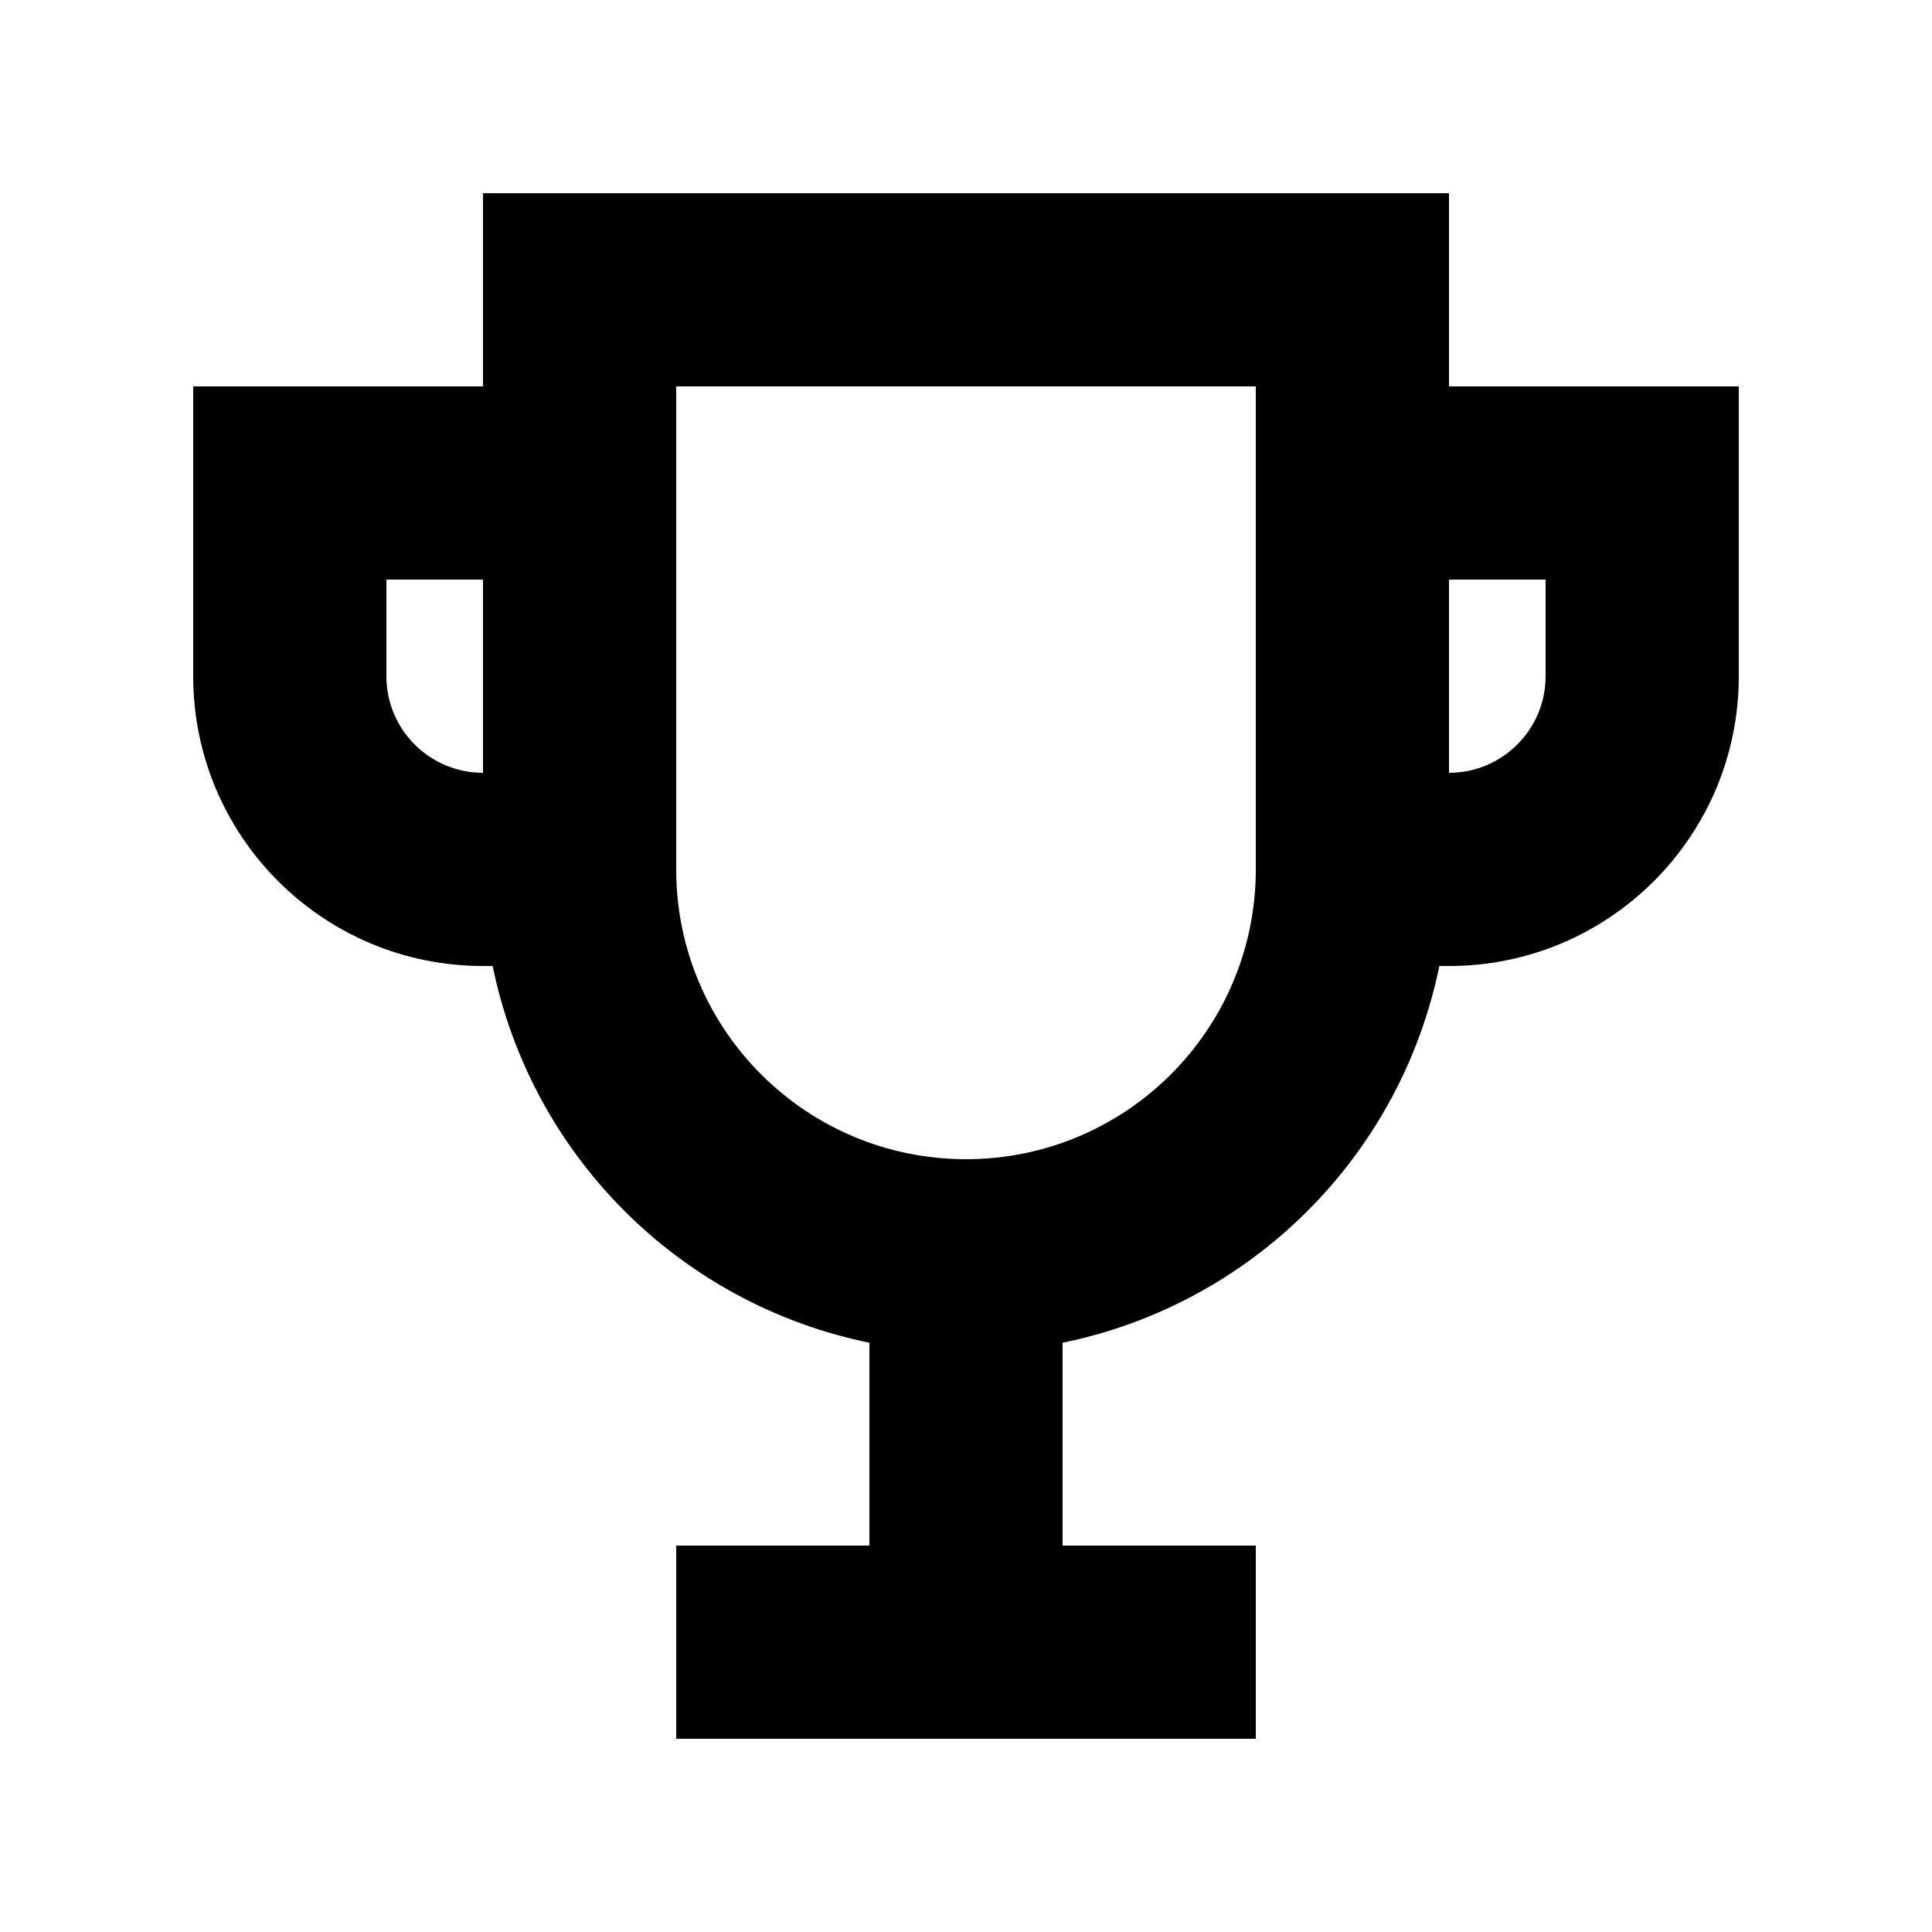
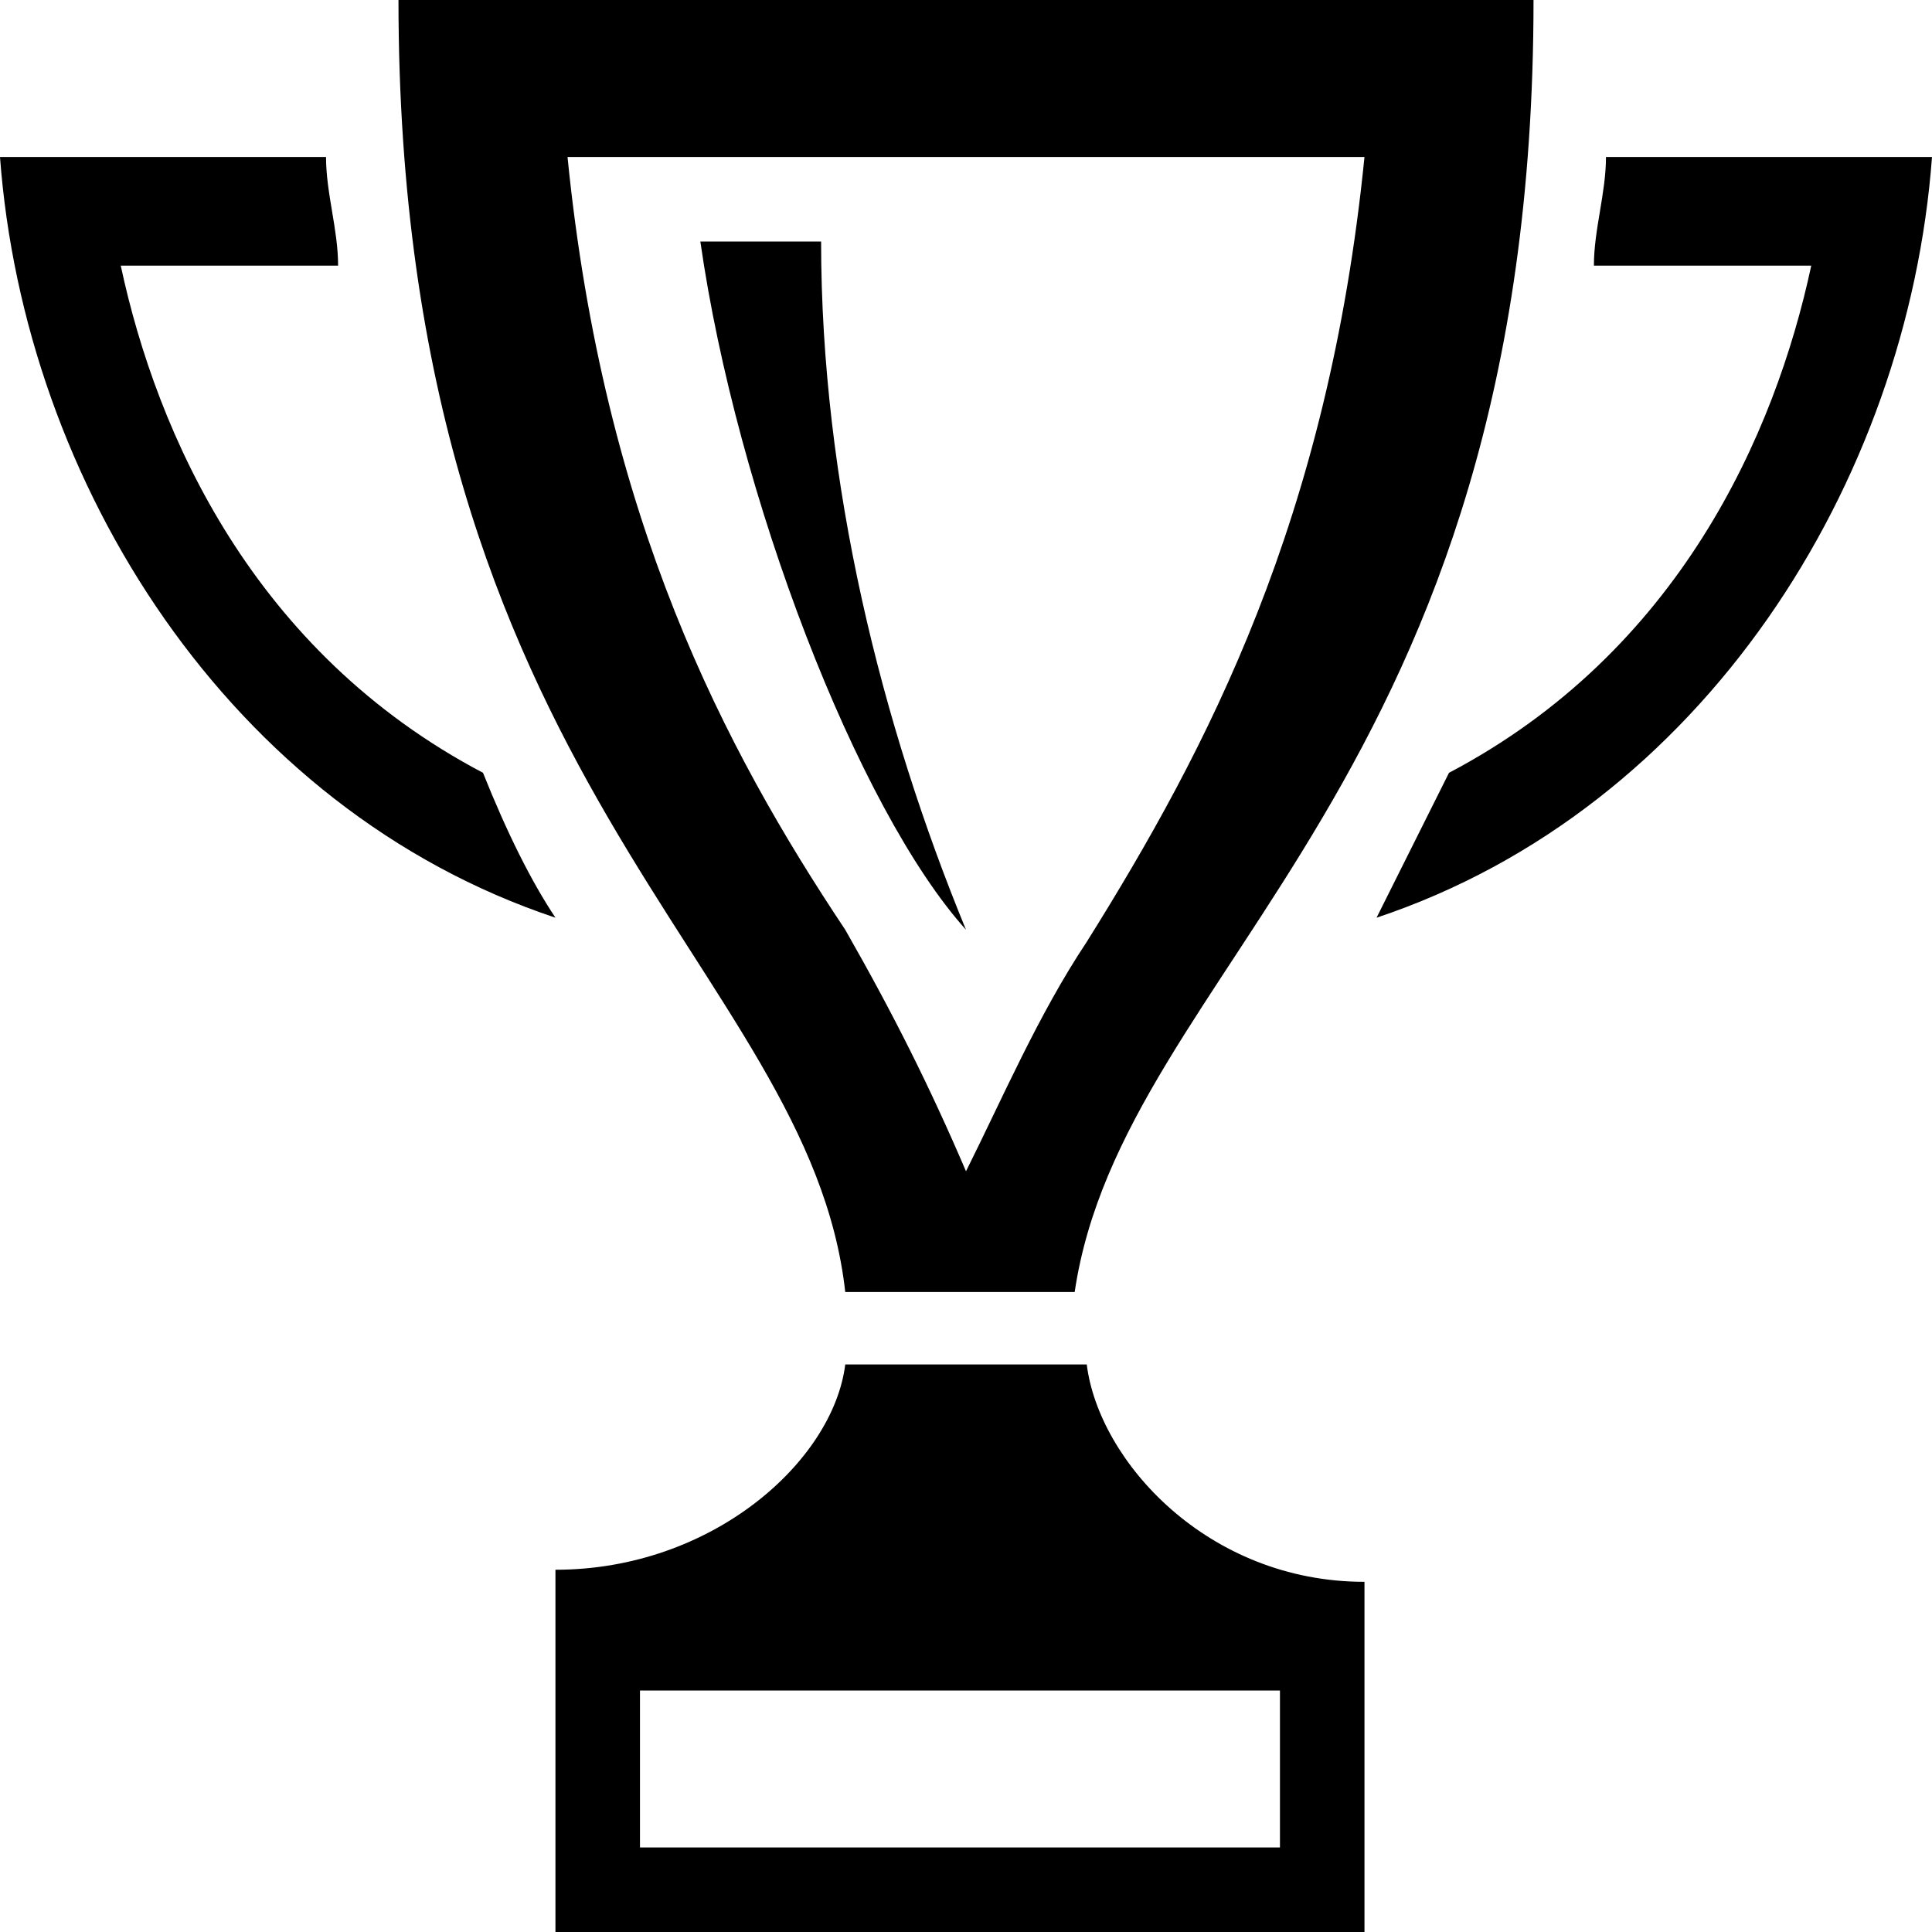
- <svg xmlns="http://www.w3.org/2000/svg" class="color" width="16px" height="16px" version="1.1" viewBox="0 0 20 20" x="0px" y="0px">
-   <g>
-     <path fill-rule="evenodd" d="M5 10h.1A5.006 5.006 0 009 13.9V16H7v2h6v-2h-2v-2.1a5.006 5.006 0 003.9-3.9h.1a3 3 0 003-3V4h-3V2H5v2H2v3a3 3 0 003 3zm2-6h6v5a3 3 0 11-6 0V4zm8 2v2a1 1 0 001-1V6h-1zM4 6h1v2a1 1 0 01-1-1V6z" clip-rule="evenodd" />
-   </g>
+ <svg xmlns="http://www.w3.org/2000/svg" version="1.1" id="Ebene_1" x="0px" y="0px" viewBox="0 0 16 16" style="enable-background:new 0 0 16 16;" xml:space="preserve">
+   <path d="M3.3,0c0,6.5,3.4,8,3.7,10.7h1.9C9.3,8,12.7,6.5,12.7,0H3.3z M8,9.7c-0.3-0.7-0.6-1.3-1-2C6,6.2,5,4.3,4.7,1.3h6.6  C11,4.3,10,6.2,9,7.8C8.6,8.4,8.3,9.1,8,9.7z M8,7.7C7.3,6,6.8,4,6.8,2H5.8C6.1,4.1,7.1,6.7,8,7.7z M16,1.3  c-0.2,2.7-1.9,5.4-4.6,6.3c0.2-0.4,0.4-0.8,0.6-1.2c1.9-1,2.7-2.8,3-4.2h-1.8c0-0.3,0.1-0.6,0.1-0.9L16,1.3L16,1.3z M0,1.3  c0.2,2.7,1.9,5.4,4.6,6.3C4.4,7.3,4.2,6.9,4,6.4c-1.9-1-2.7-2.8-3-4.2h1.8c0-0.3-0.1-0.6-0.1-0.9C2.7,1.3,0,1.3,0,1.3z M9,11.3H7  c-0.1,0.8-1.1,1.7-2.4,1.7V16h6.7v-2.9C10,13.1,9.1,12.1,9,11.3z M10.7,15.3H5.3V14h5.3V15.3z" />
</svg>
